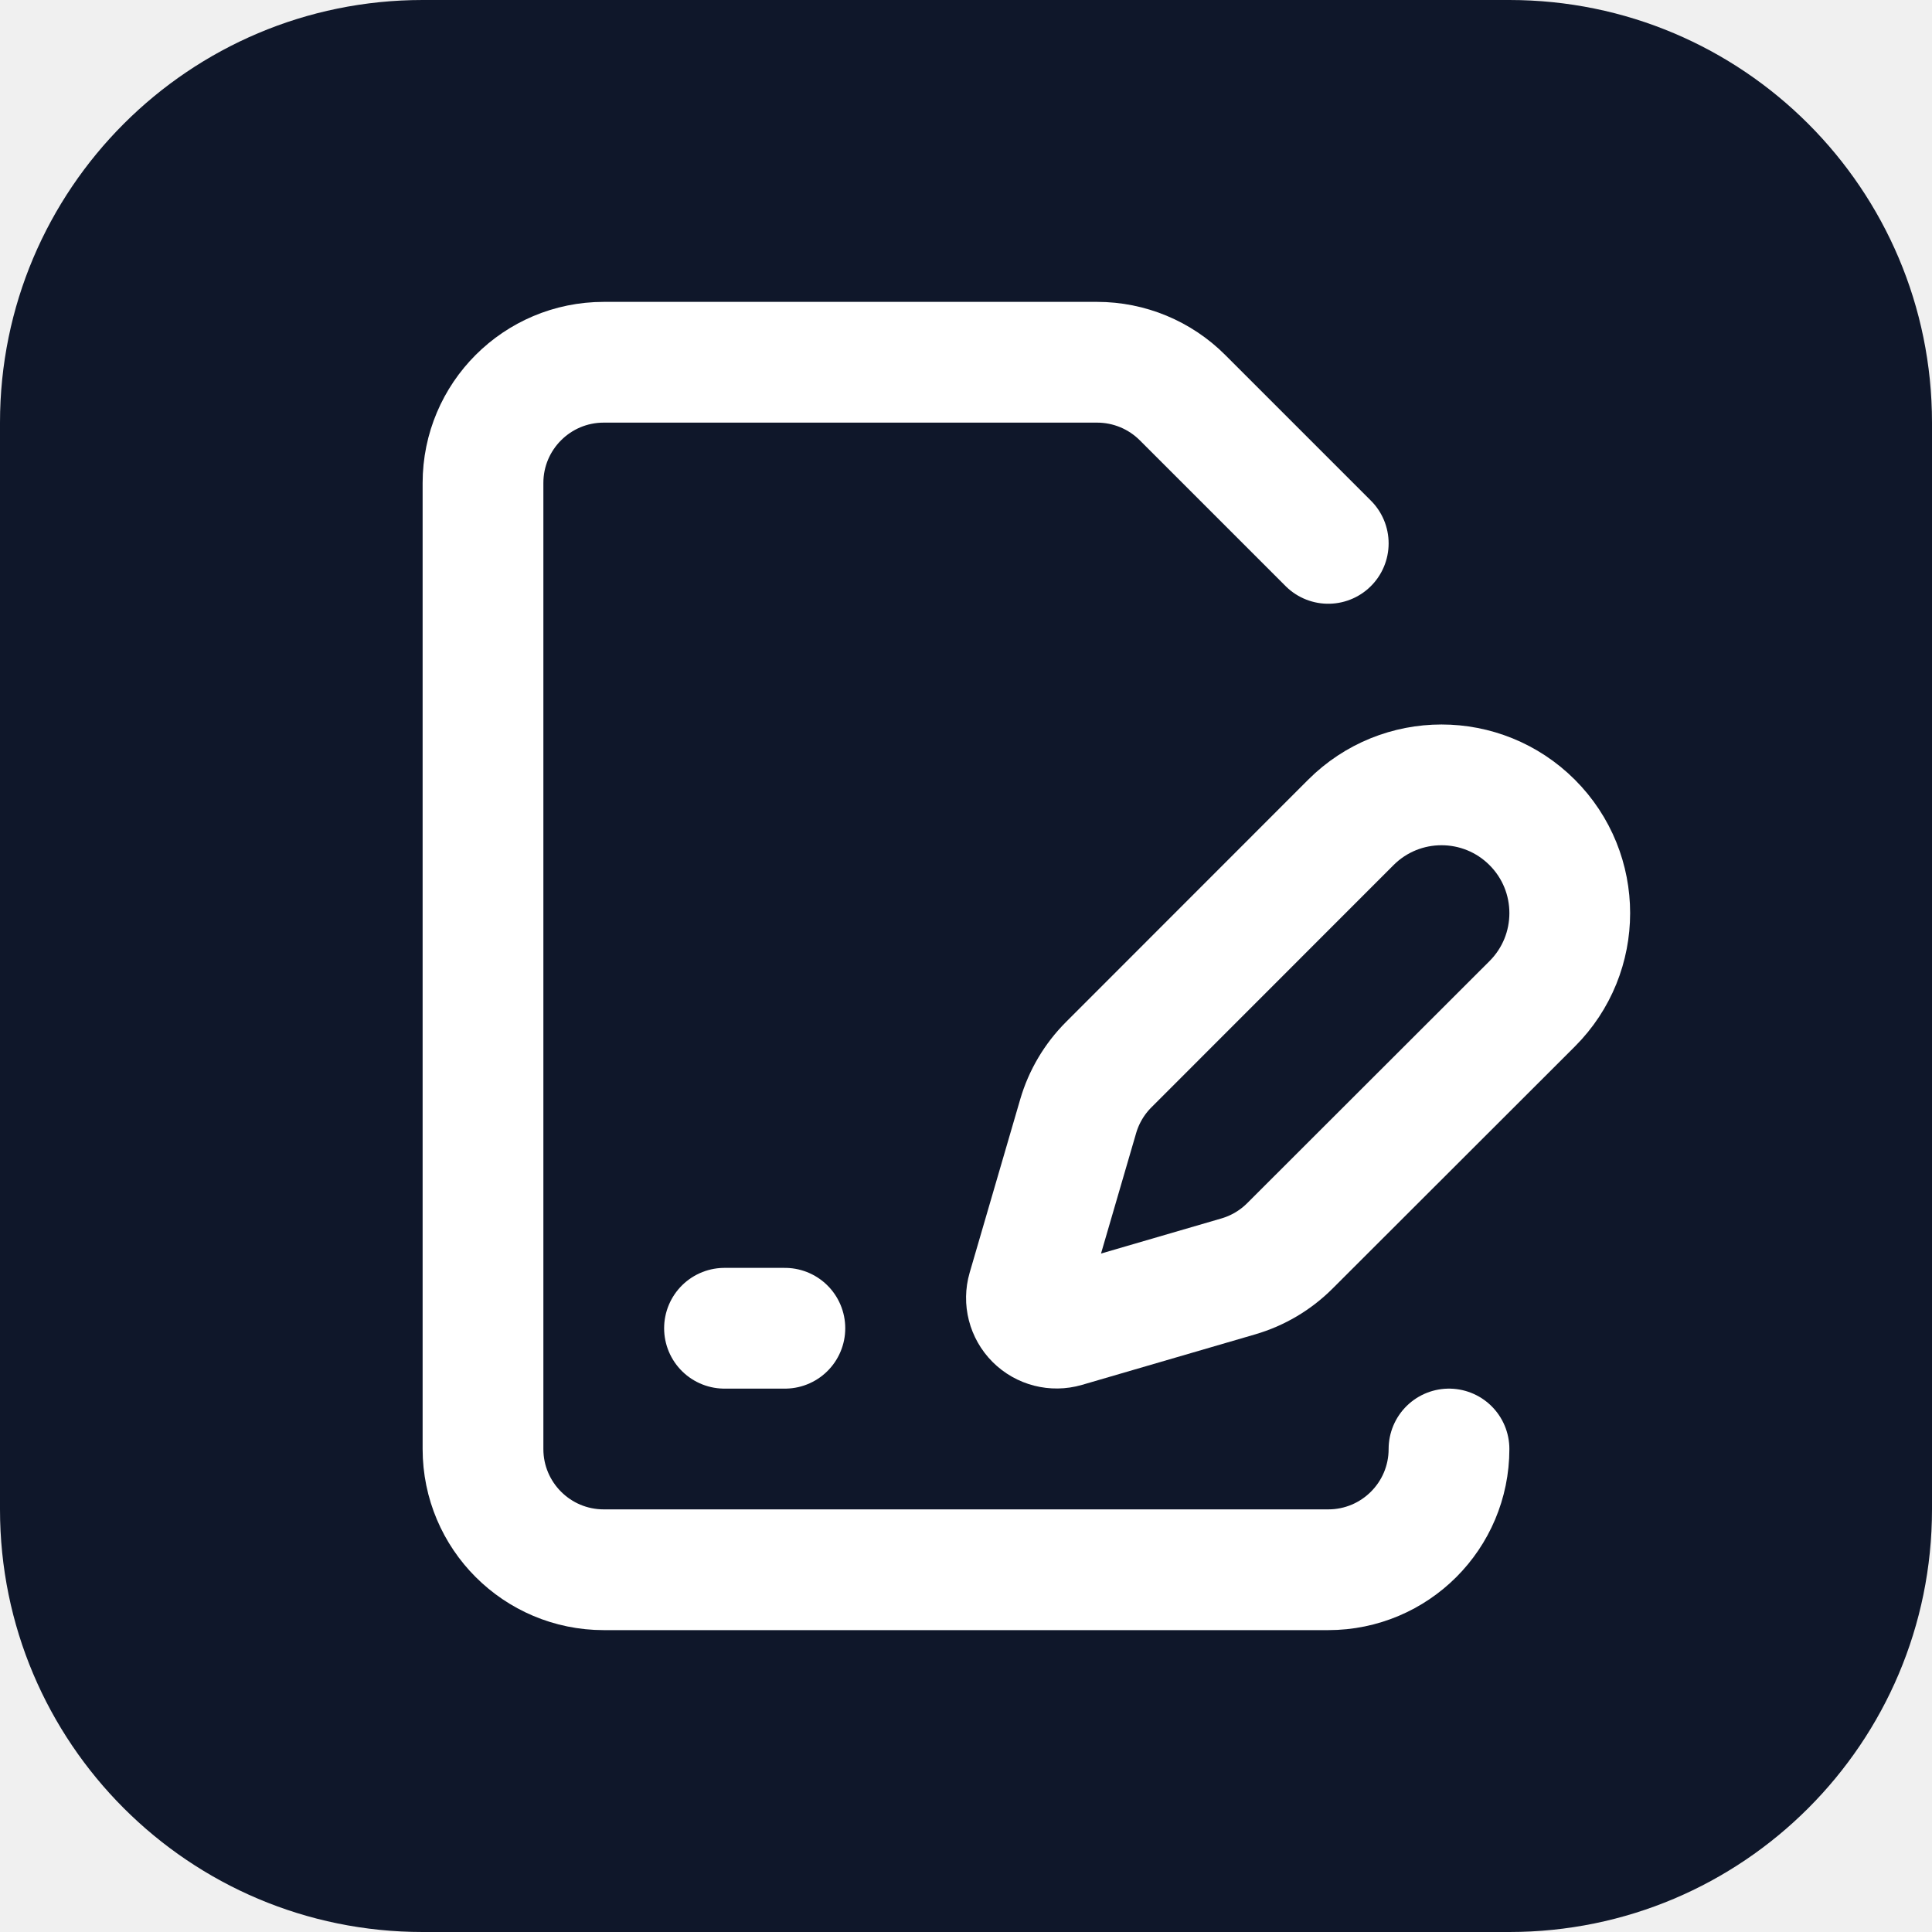
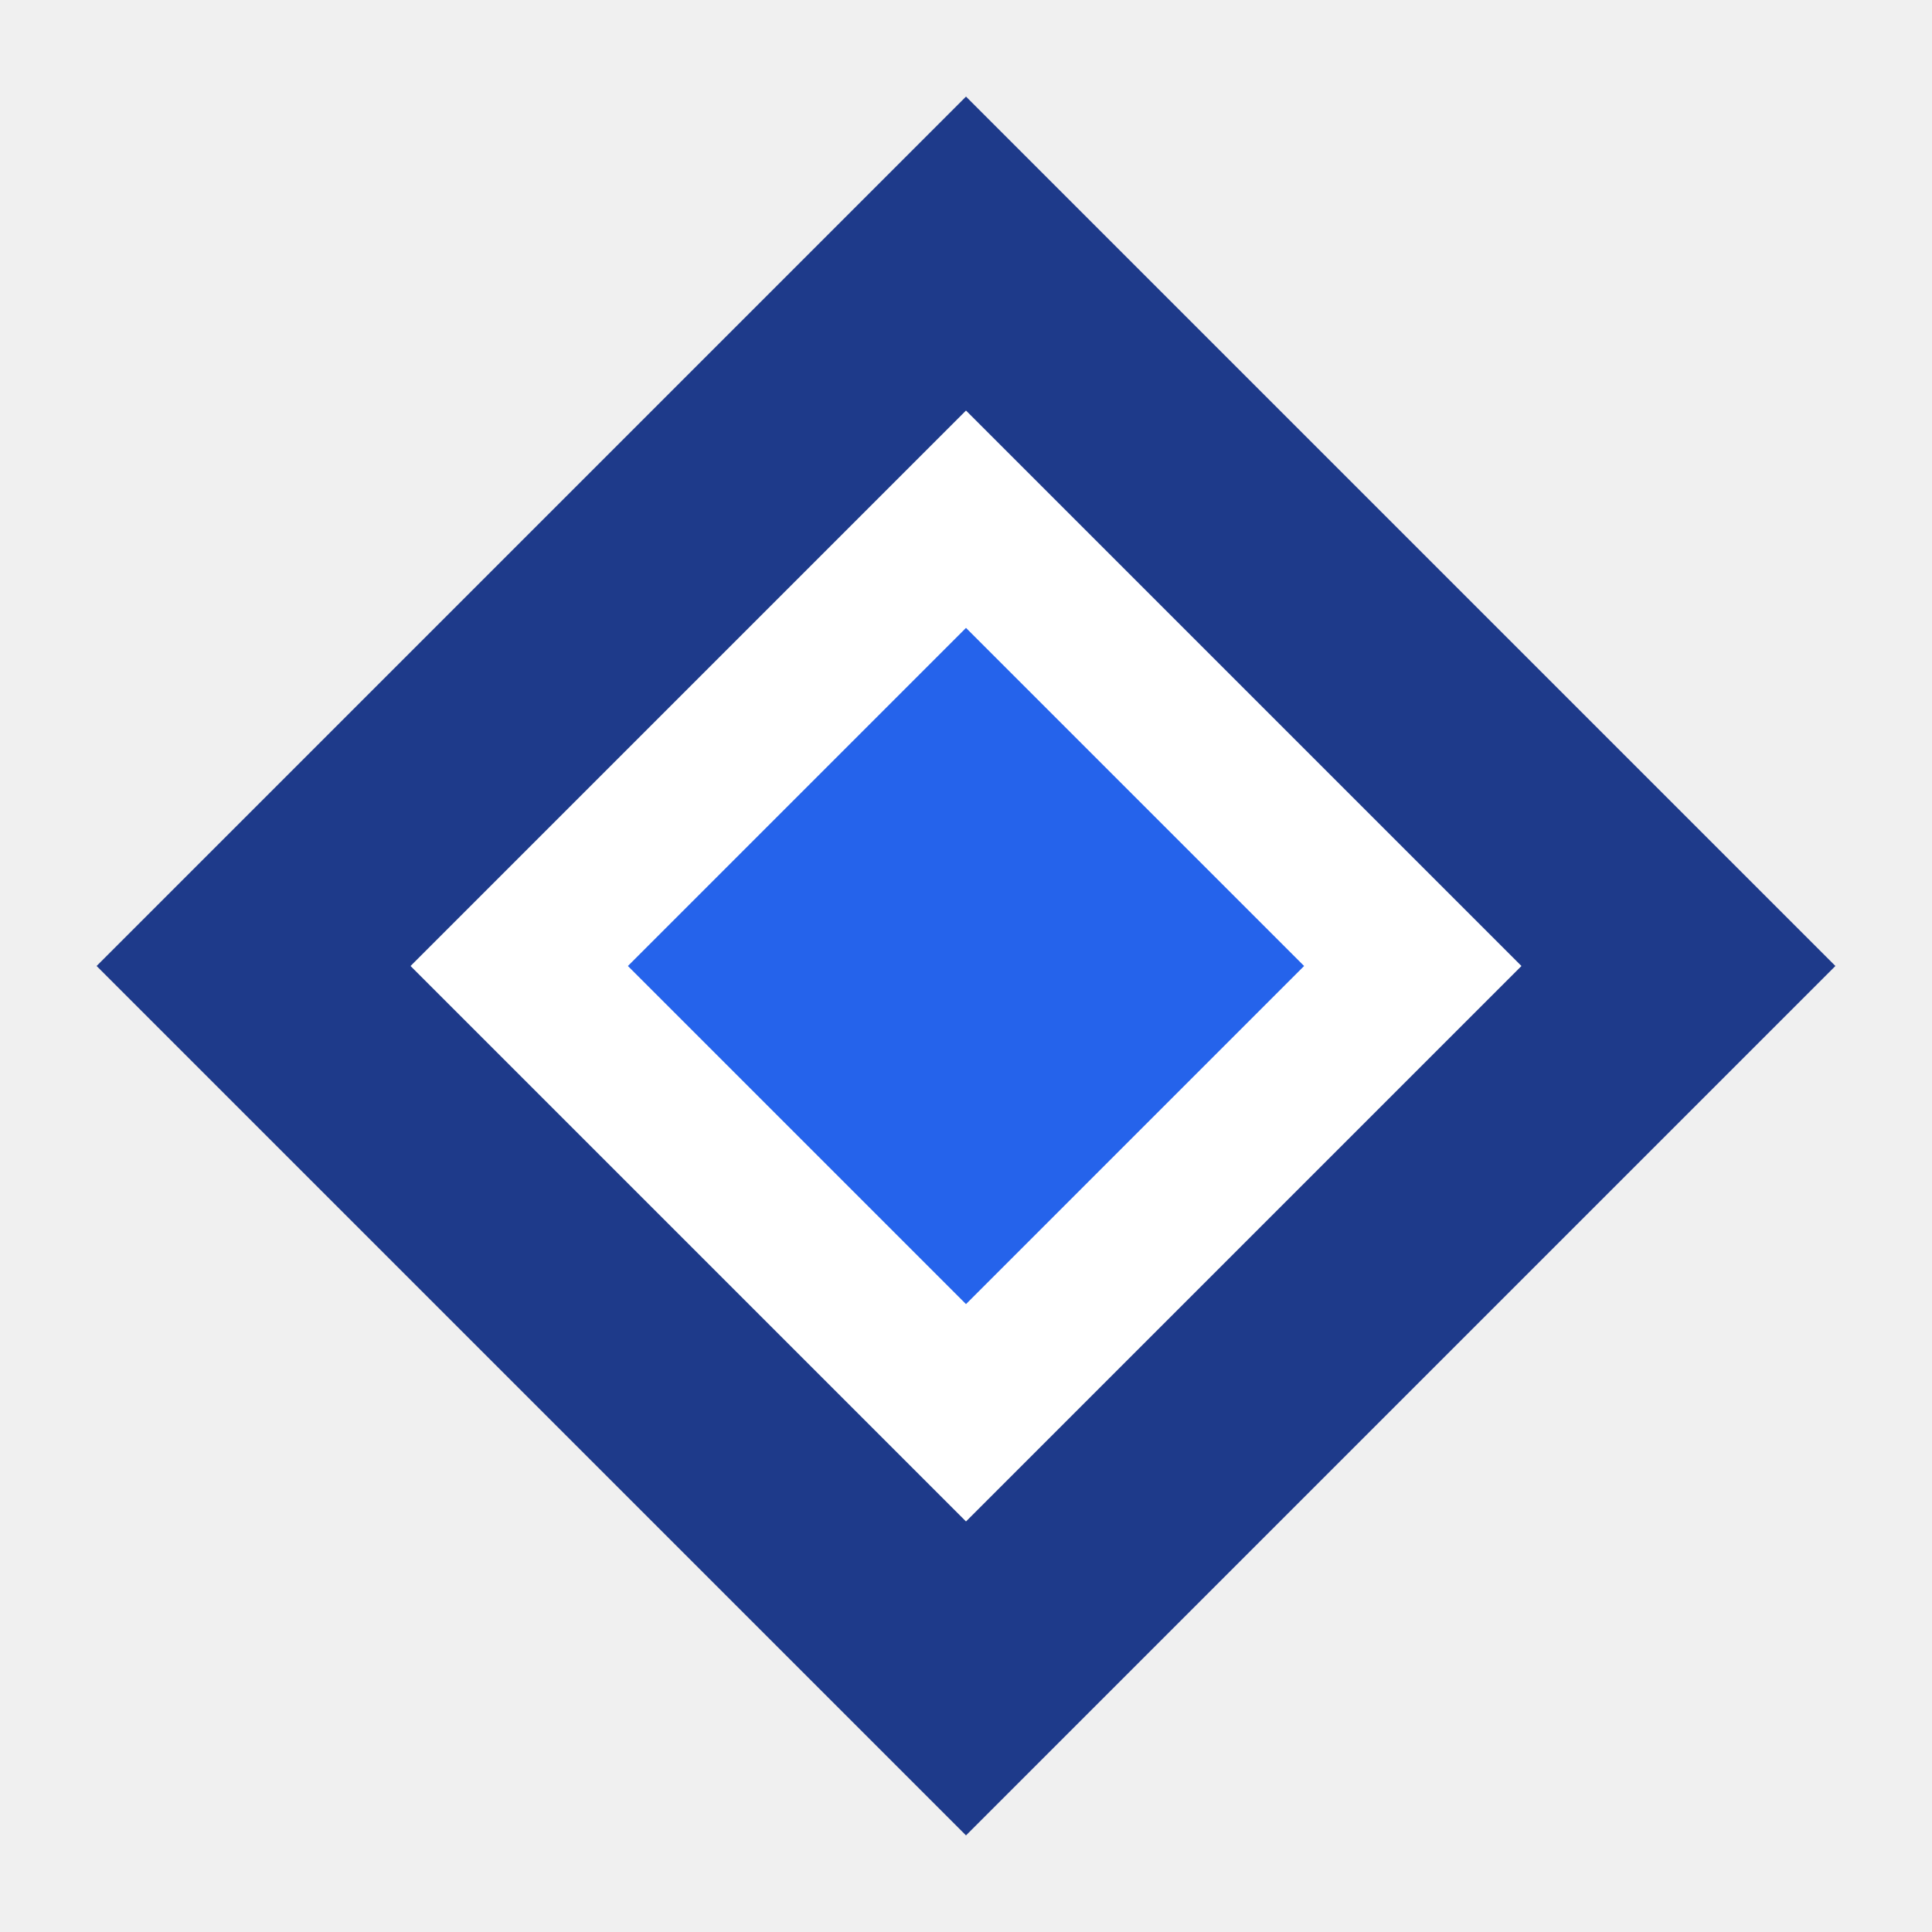
- <svg xmlns="http://www.w3.org/2000/svg" viewBox="0 0 32 32">
-   <rect width="32" height="32" rx="7" fill="#0f172a" />
-   <g transform="translate(4 4)" fill="none" stroke="#ffffff" stroke-width="2" stroke-linecap="round" stroke-linejoin="round">
-     <path d="m18 5-2.414-2.414A2 2 0 0 0 14.172 2H6a2 2 0 0 0-2 2v16a2 2 0 0 0 2 2h12a2 2 0 0 0 2-2" />
-     <path d="M21.378 12.626a1 1 0 0 0-3.004-3.004l-4.01 4.012a2 2 0 0 0-.506.854l-.837 2.87a.5.5 0 0 0 .62.62l2.87-.837a2 2 0 0 0 .854-.506z" />
-     <path d="M8 18h1" />
-   </g>
+ <svg xmlns="http://www.w3.org/2000/svg" viewBox="0 0 40 40">
+   <path d="M20 2 38 20 20 38 2 20Z" fill="#1e3a8a" />
+   <path d="M20 8.5 31.5 20 20 31.5 8.5 20Z" fill="#ffffff" />
+   <path d="M20 13 27 20 20 27 13 20Z" fill="#2563eb" />
</svg>
